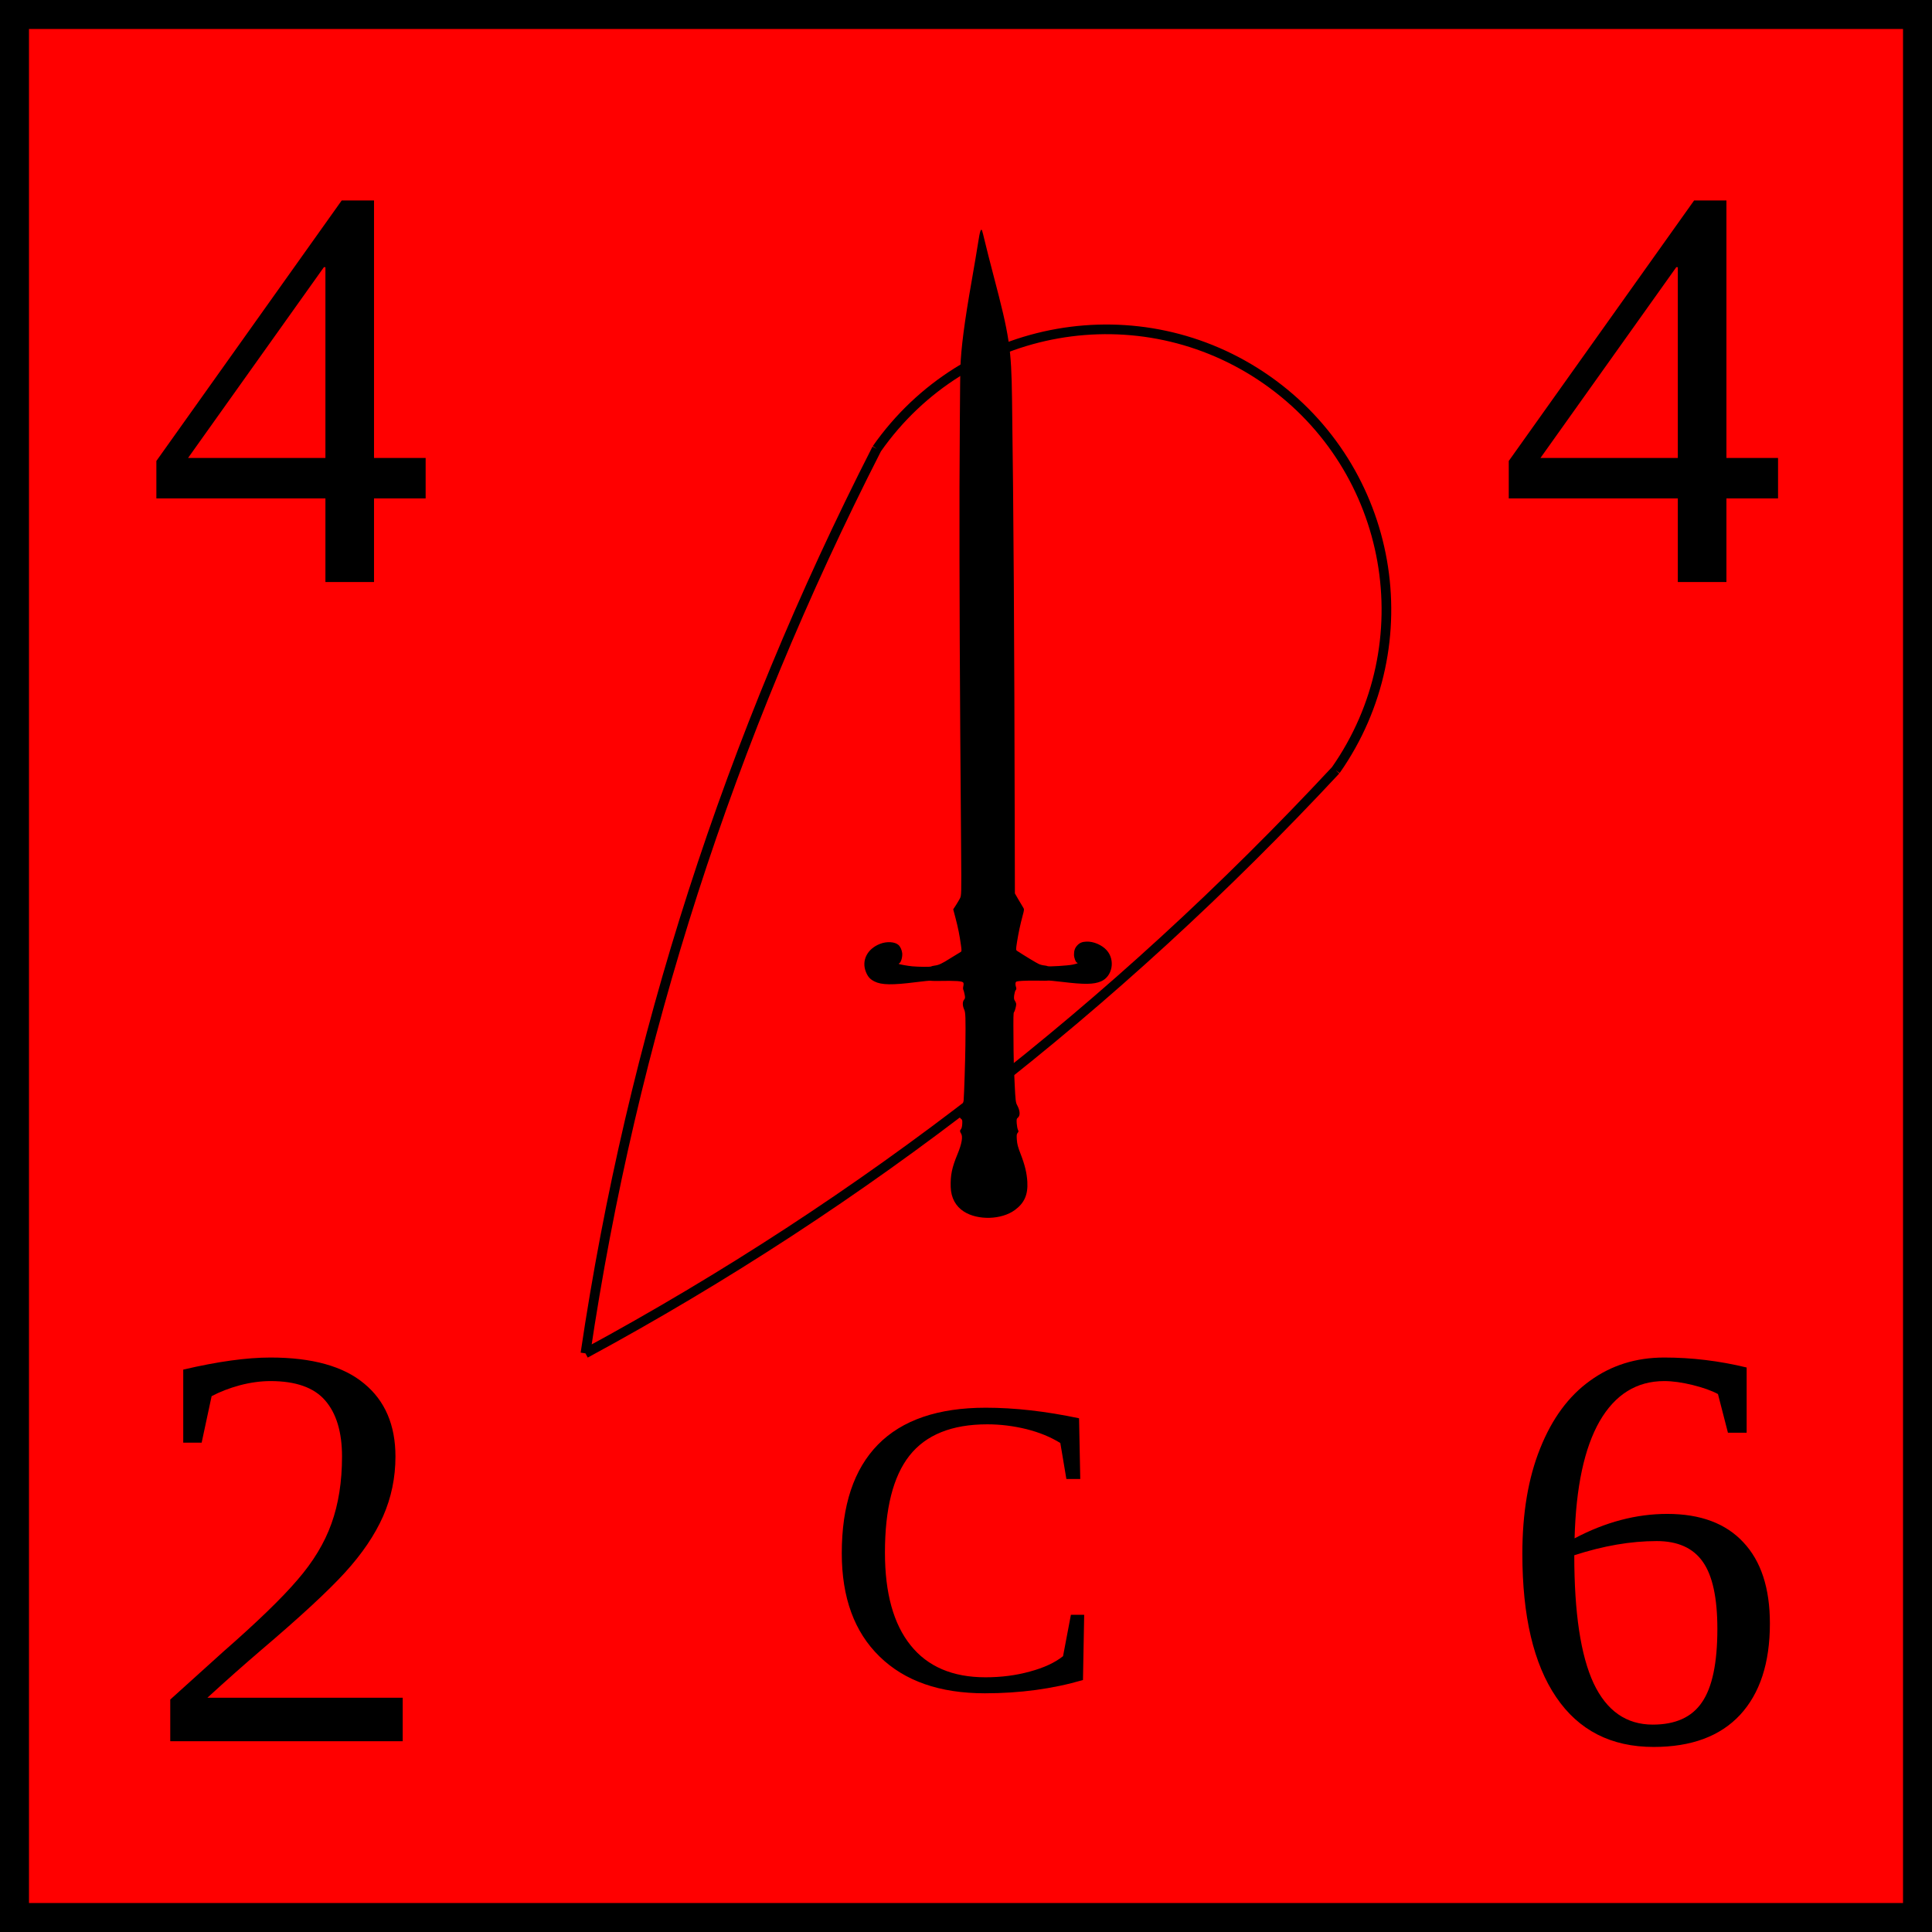
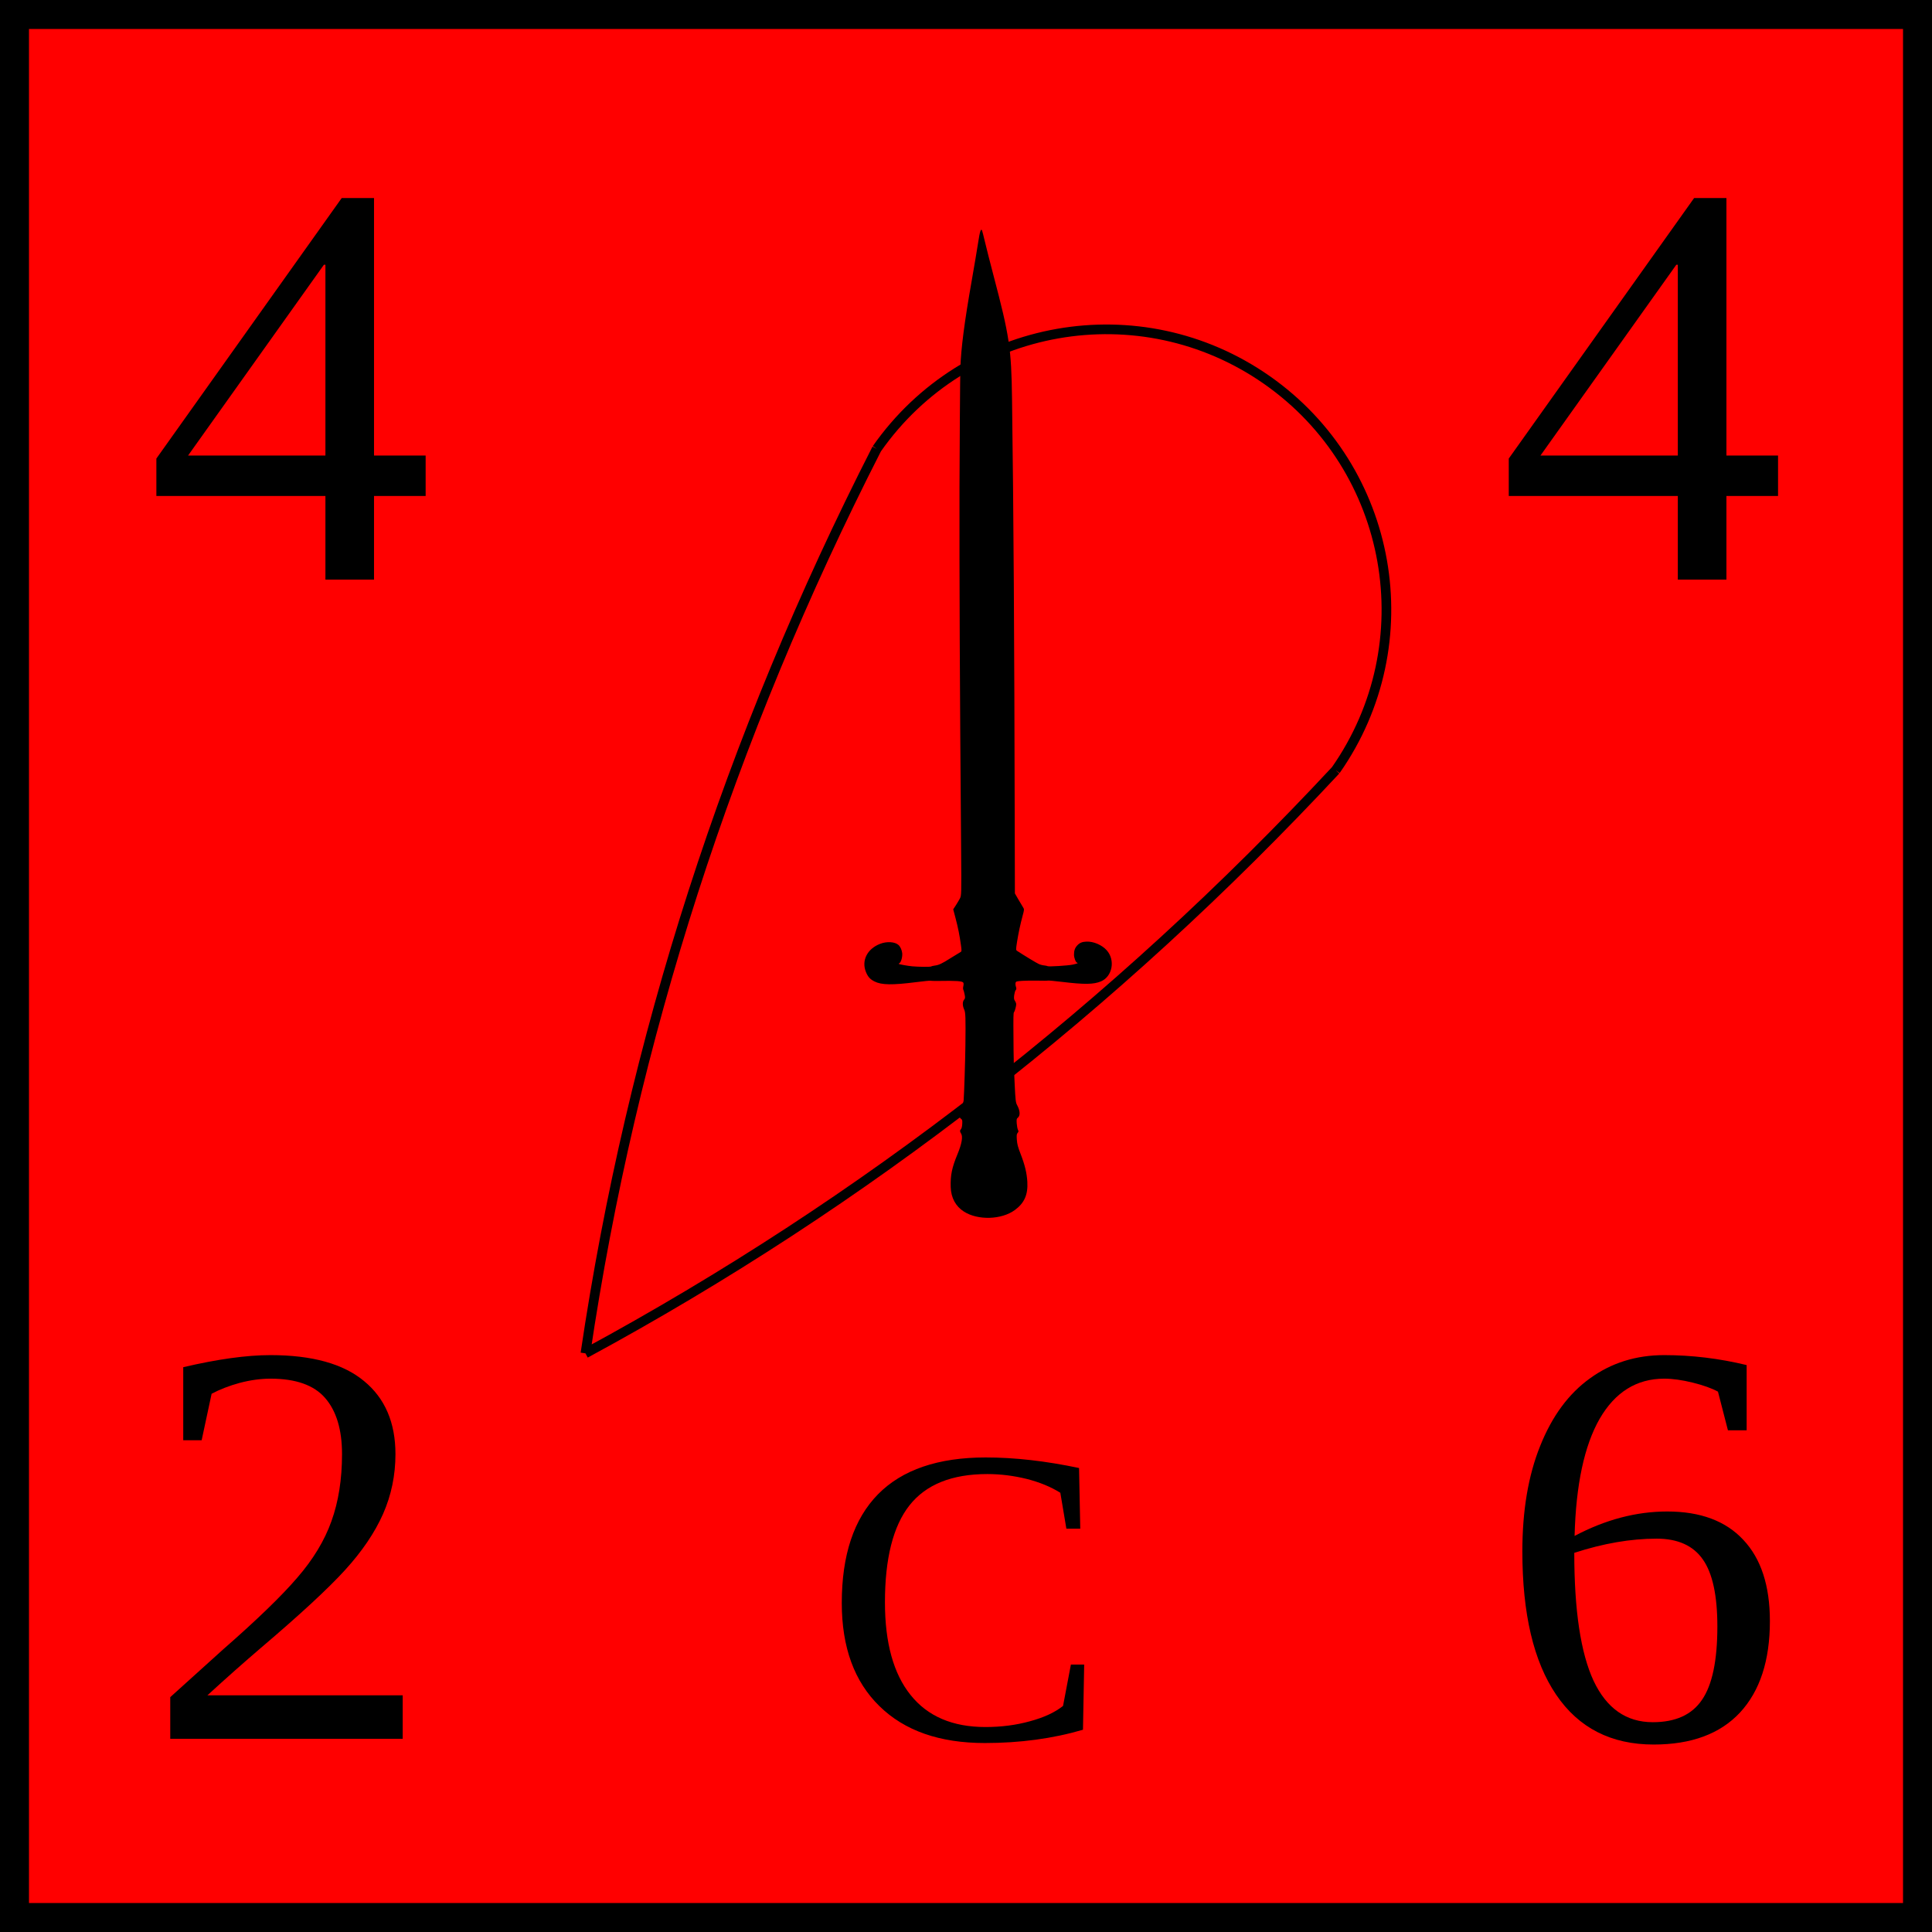
<svg xmlns="http://www.w3.org/2000/svg" xmlns:xlink="http://www.w3.org/1999/xlink" width="100" height="100">
  <rect width="100" height="100" fill="red" stroke="black" stroke-width="3" />
  <defs>
    <path id="shield_path" d="       M 5,150       A 40,40 0 0 1 295,150       M 295,150       Q 260,400 150,620       M 150,620       Q 40,400 5,150     " />
    <clipPath id="shieldclip">
      <use xlink:href="#shield_path" />
    </clipPath>
  </defs>
  <g id="shield" fill="red" stroke="black" stroke-width="5" transform="rotate(35) translate(50,-22) scale(0.1, 0.1)">
    <use xlink:href="#shield_path" />
  </g>
  <g transform="translate(8,59) rotate(-138,30,-25) scale(0.003,-0.003)">
    <path d="M650 12793 c-282 -47 -577 -329 -635 -608 -41 -199 7 -348 165 -505 107 -106 224 -187 408 -280 117 -59 156 -85 213 -139 56 -54 69 -72 69 -97 0 -26 6 -34 33 -44 17 -7 58 -38 89 -68 48 -47 56 -59 51 -82 -11 -58 49 -119 154 -156 46 -16 78 -43 266 -233 230 -232 330 -337 557 -587 243 -265 290 -320 290 -335 0 -24 46 -113 68 -133 12 -10 36 -21 54 -25 25 -5 42 -20 72 -63 21 -31 39 -68 39 -82 -1 -20 9 -31 37 -47 21 -12 43 -33 49 -46 11 -23 6 -30 -61 -100 -40 -41 -130 -125 -200 -185 -71 -60 -128 -113 -128 -117 0 -4 -87 -69 -192 -143 -326 -229 -438 -334 -497 -458 -92 -195 60 -443 287 -466 121 -13 271 38 357 122 54 52 75 96 75 159 0 58 -19 102 -65 153 -36 41 -114 80 -134 67 -22 -13 -10 13 35 75 48 67 287 310 304 310 6 0 28 13 51 29 22 17 61 37 87 45 38 13 280 59 427 82 29 5 33 0 107 -113 89 -138 158 -258 231 -401 49 -98 54 -103 92 -113 22 -6 91 -27 152 -47 l113 -37 692 -765 c2361 -2611 3683 -4061 5056 -5545 588 -636 758 -775 1657 -1364 187 -123 411 -272 497 -332 87 -60 165 -112 173 -115 41 -16 18 36 -88 197 -63 96 -221 345 -352 554 -393 629 -650 1001 -872 1265 -79 94 -945 1070 -1362 1535 -1103 1229 -2251 2493 -4203 4626 -528 577 -537 588 -552 645 -8 33 -20 94 -27 137 l-12 78 -130 85 c-143 94 -247 171 -379 282 -80 67 -86 75 -78 97 5 14 30 97 55 185 51 182 72 231 121 288 19 22 34 45 34 50 0 13 151 147 243 216 63 47 190 126 204 126 2 0 2 -9 -2 -19 -10 -32 34 -118 81 -160 41 -36 99 -61 141 -61 84 0 194 87 250 200 106 211 47 428 -142 521 -82 40 -138 47 -221 24 -131 -35 -270 -156 -544 -474 -85 -99 -159 -180 -164 -180 -5 -1 -51 -40 -103 -88 -229 -214 -311 -278 -343 -268 -11 4 -29 24 -40 45 -11 21 -29 41 -40 45 -11 3 -43 24 -72 46 -45 33 -53 44 -54 74 -1 45 -48 96 -114 124 -53 23 -108 80 -431 447 -165 187 -553 647 -611 724 -14 19 -34 62 -43 95 -35 121 -83 181 -138 172 -25 -3 -35 4 -73 51 -28 35 -44 64 -44 82 0 31 -13 45 -51 55 -61 15 -128 121 -194 307 -83 235 -151 352 -293 500 -128 133 -284 189 -452 161z" />
  </g>
-   <g id="attributes" text-anchor="middle" dominant-baseline="central" font-size="30">
+   <g id="attributes" text-anchor="middle" font-size="30">
    <g id="normal_attack">
-       <text x="15" y="20">4</text>
+       <text x="15" y="30">4</text>
    </g>
    <g id="normal_defense">
-       <text x="85" y="20">4</text>
+       <text x="85" y="30">4</text>
    </g>
    <g id="shield_wall_defense">
-       <text x="85" y="80">6</text>
+       <text x="85" y="90">6</text>
    </g>
    <g id="shield_wall_attack">
-       <text x="15" y="80">2</text>
+       <text x="15" y="90">2</text>
    </g>
    <g id="morale_rating">
-       <text x="50" y="80" font-size="22">C</text>
+       <text x="50" y="90" font-size="22">C</text>
    </g>
  </g>
</svg>
